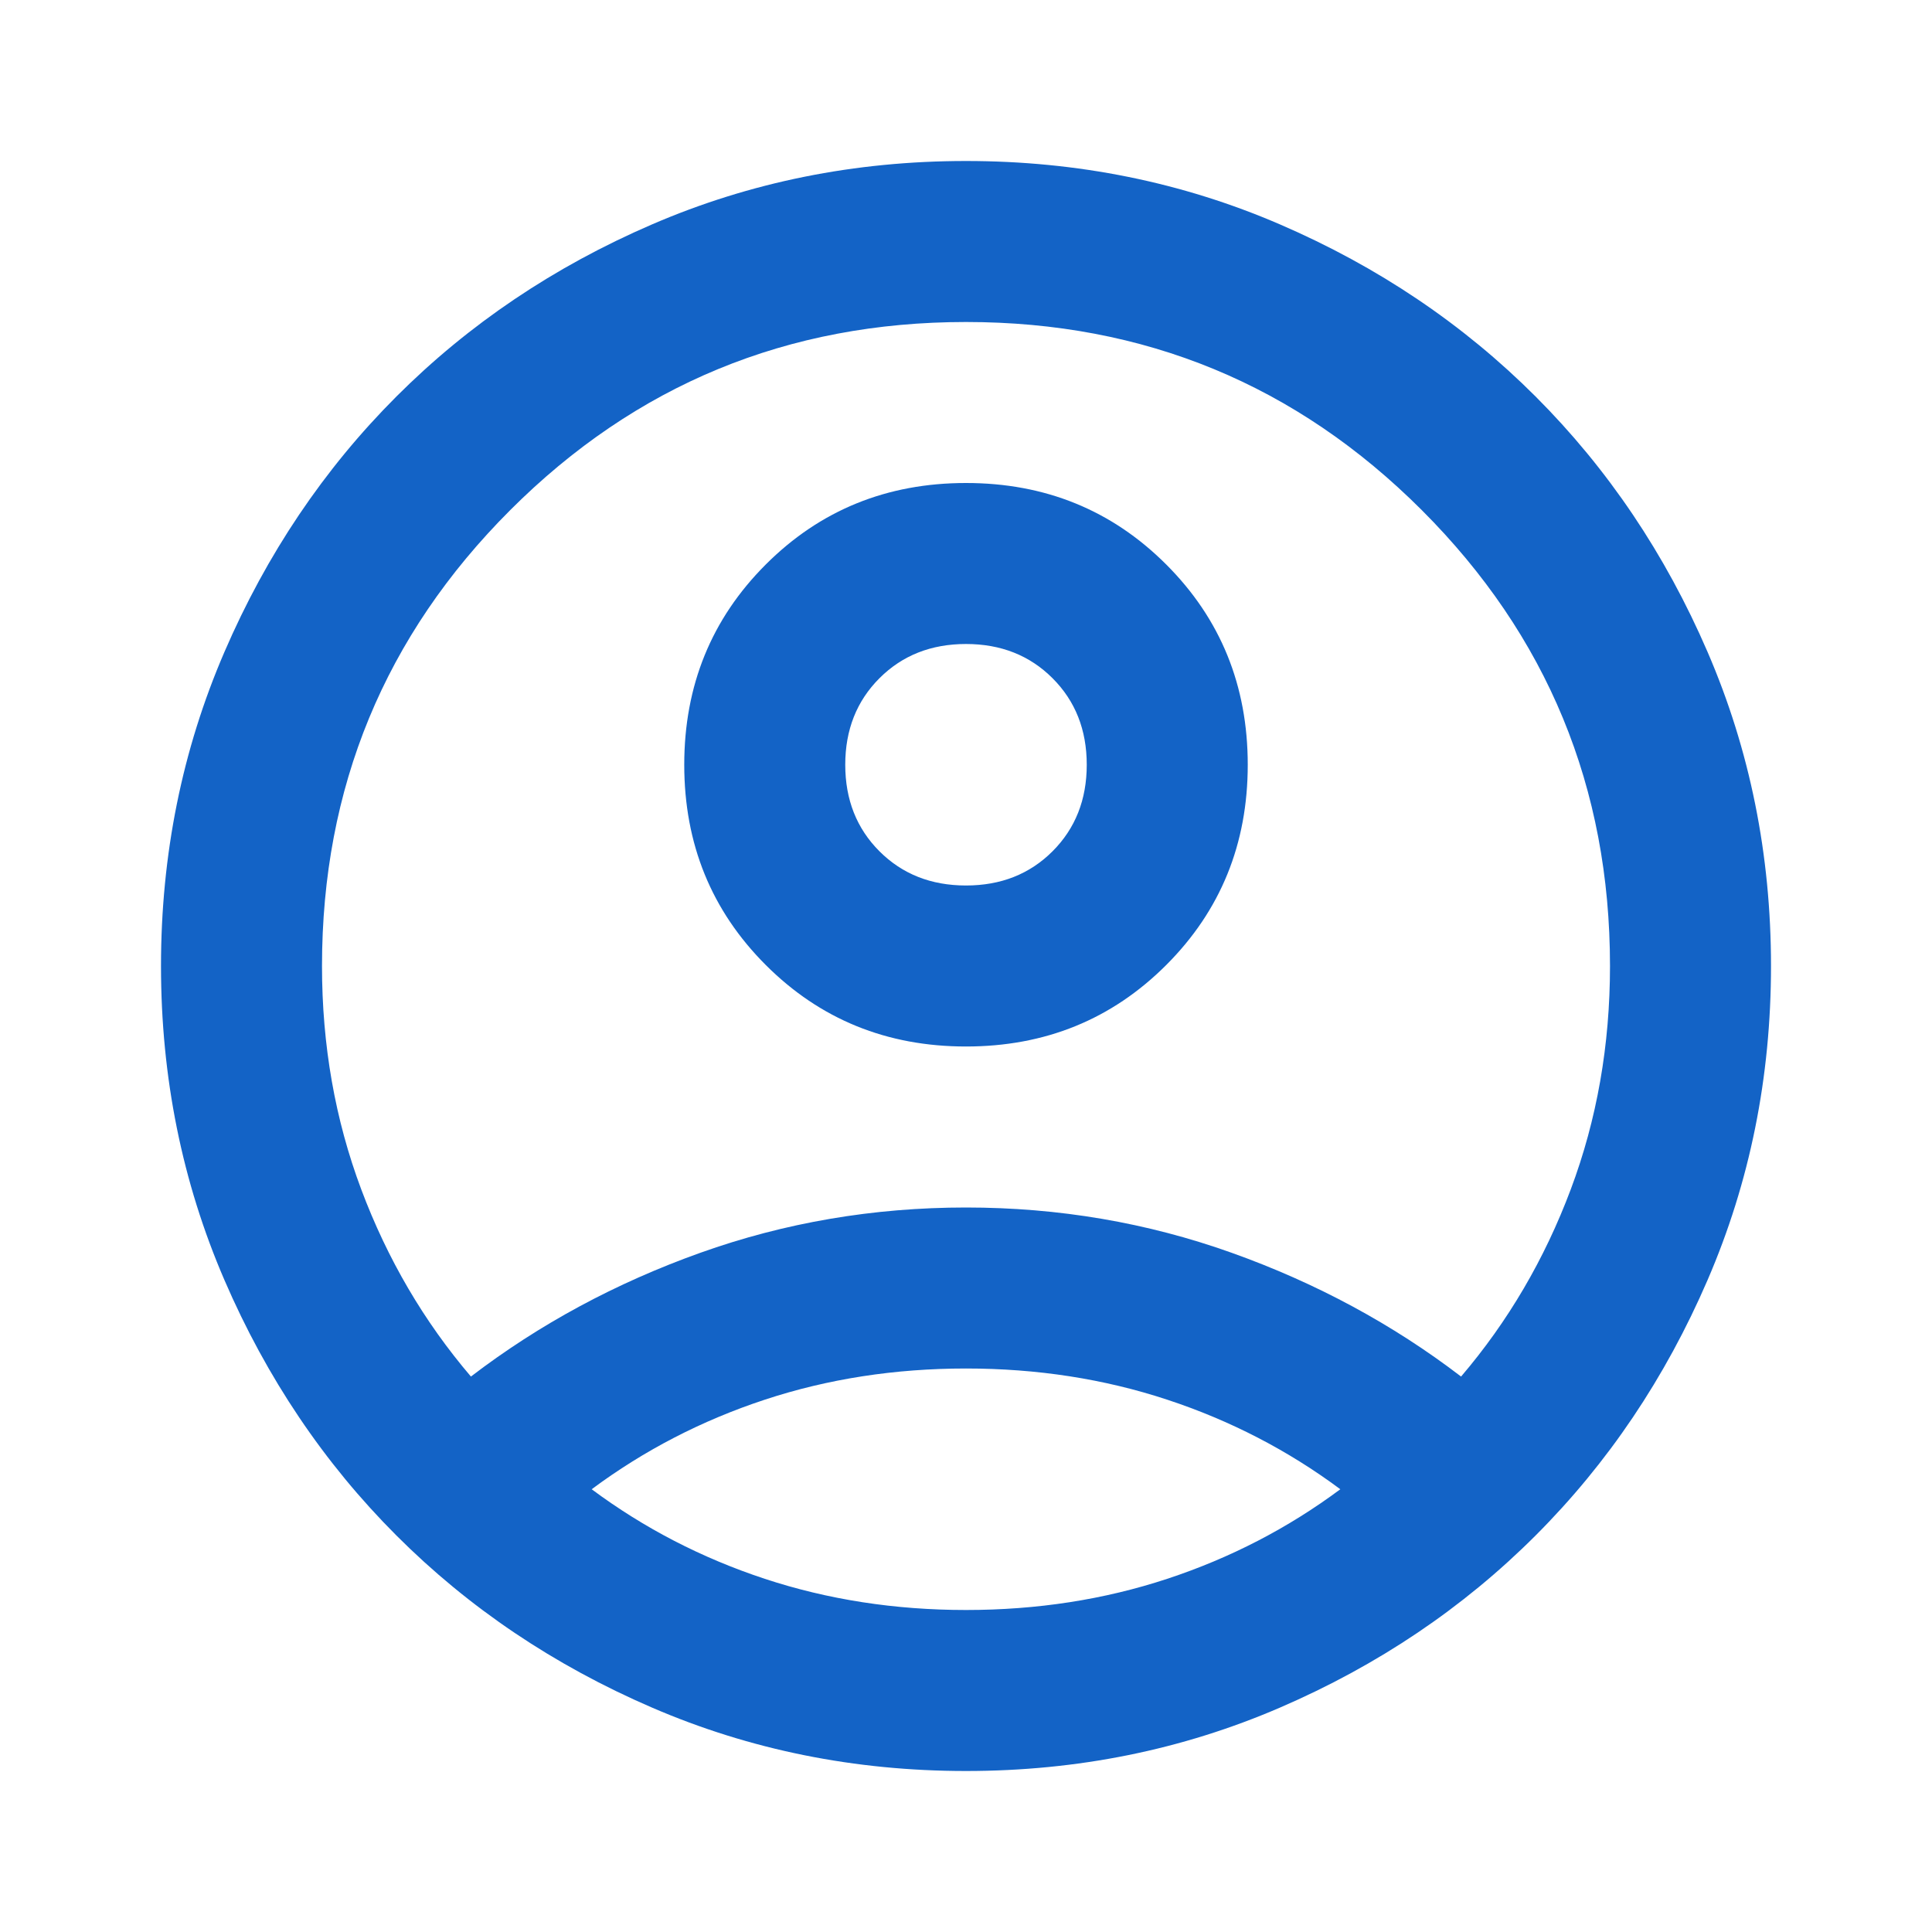
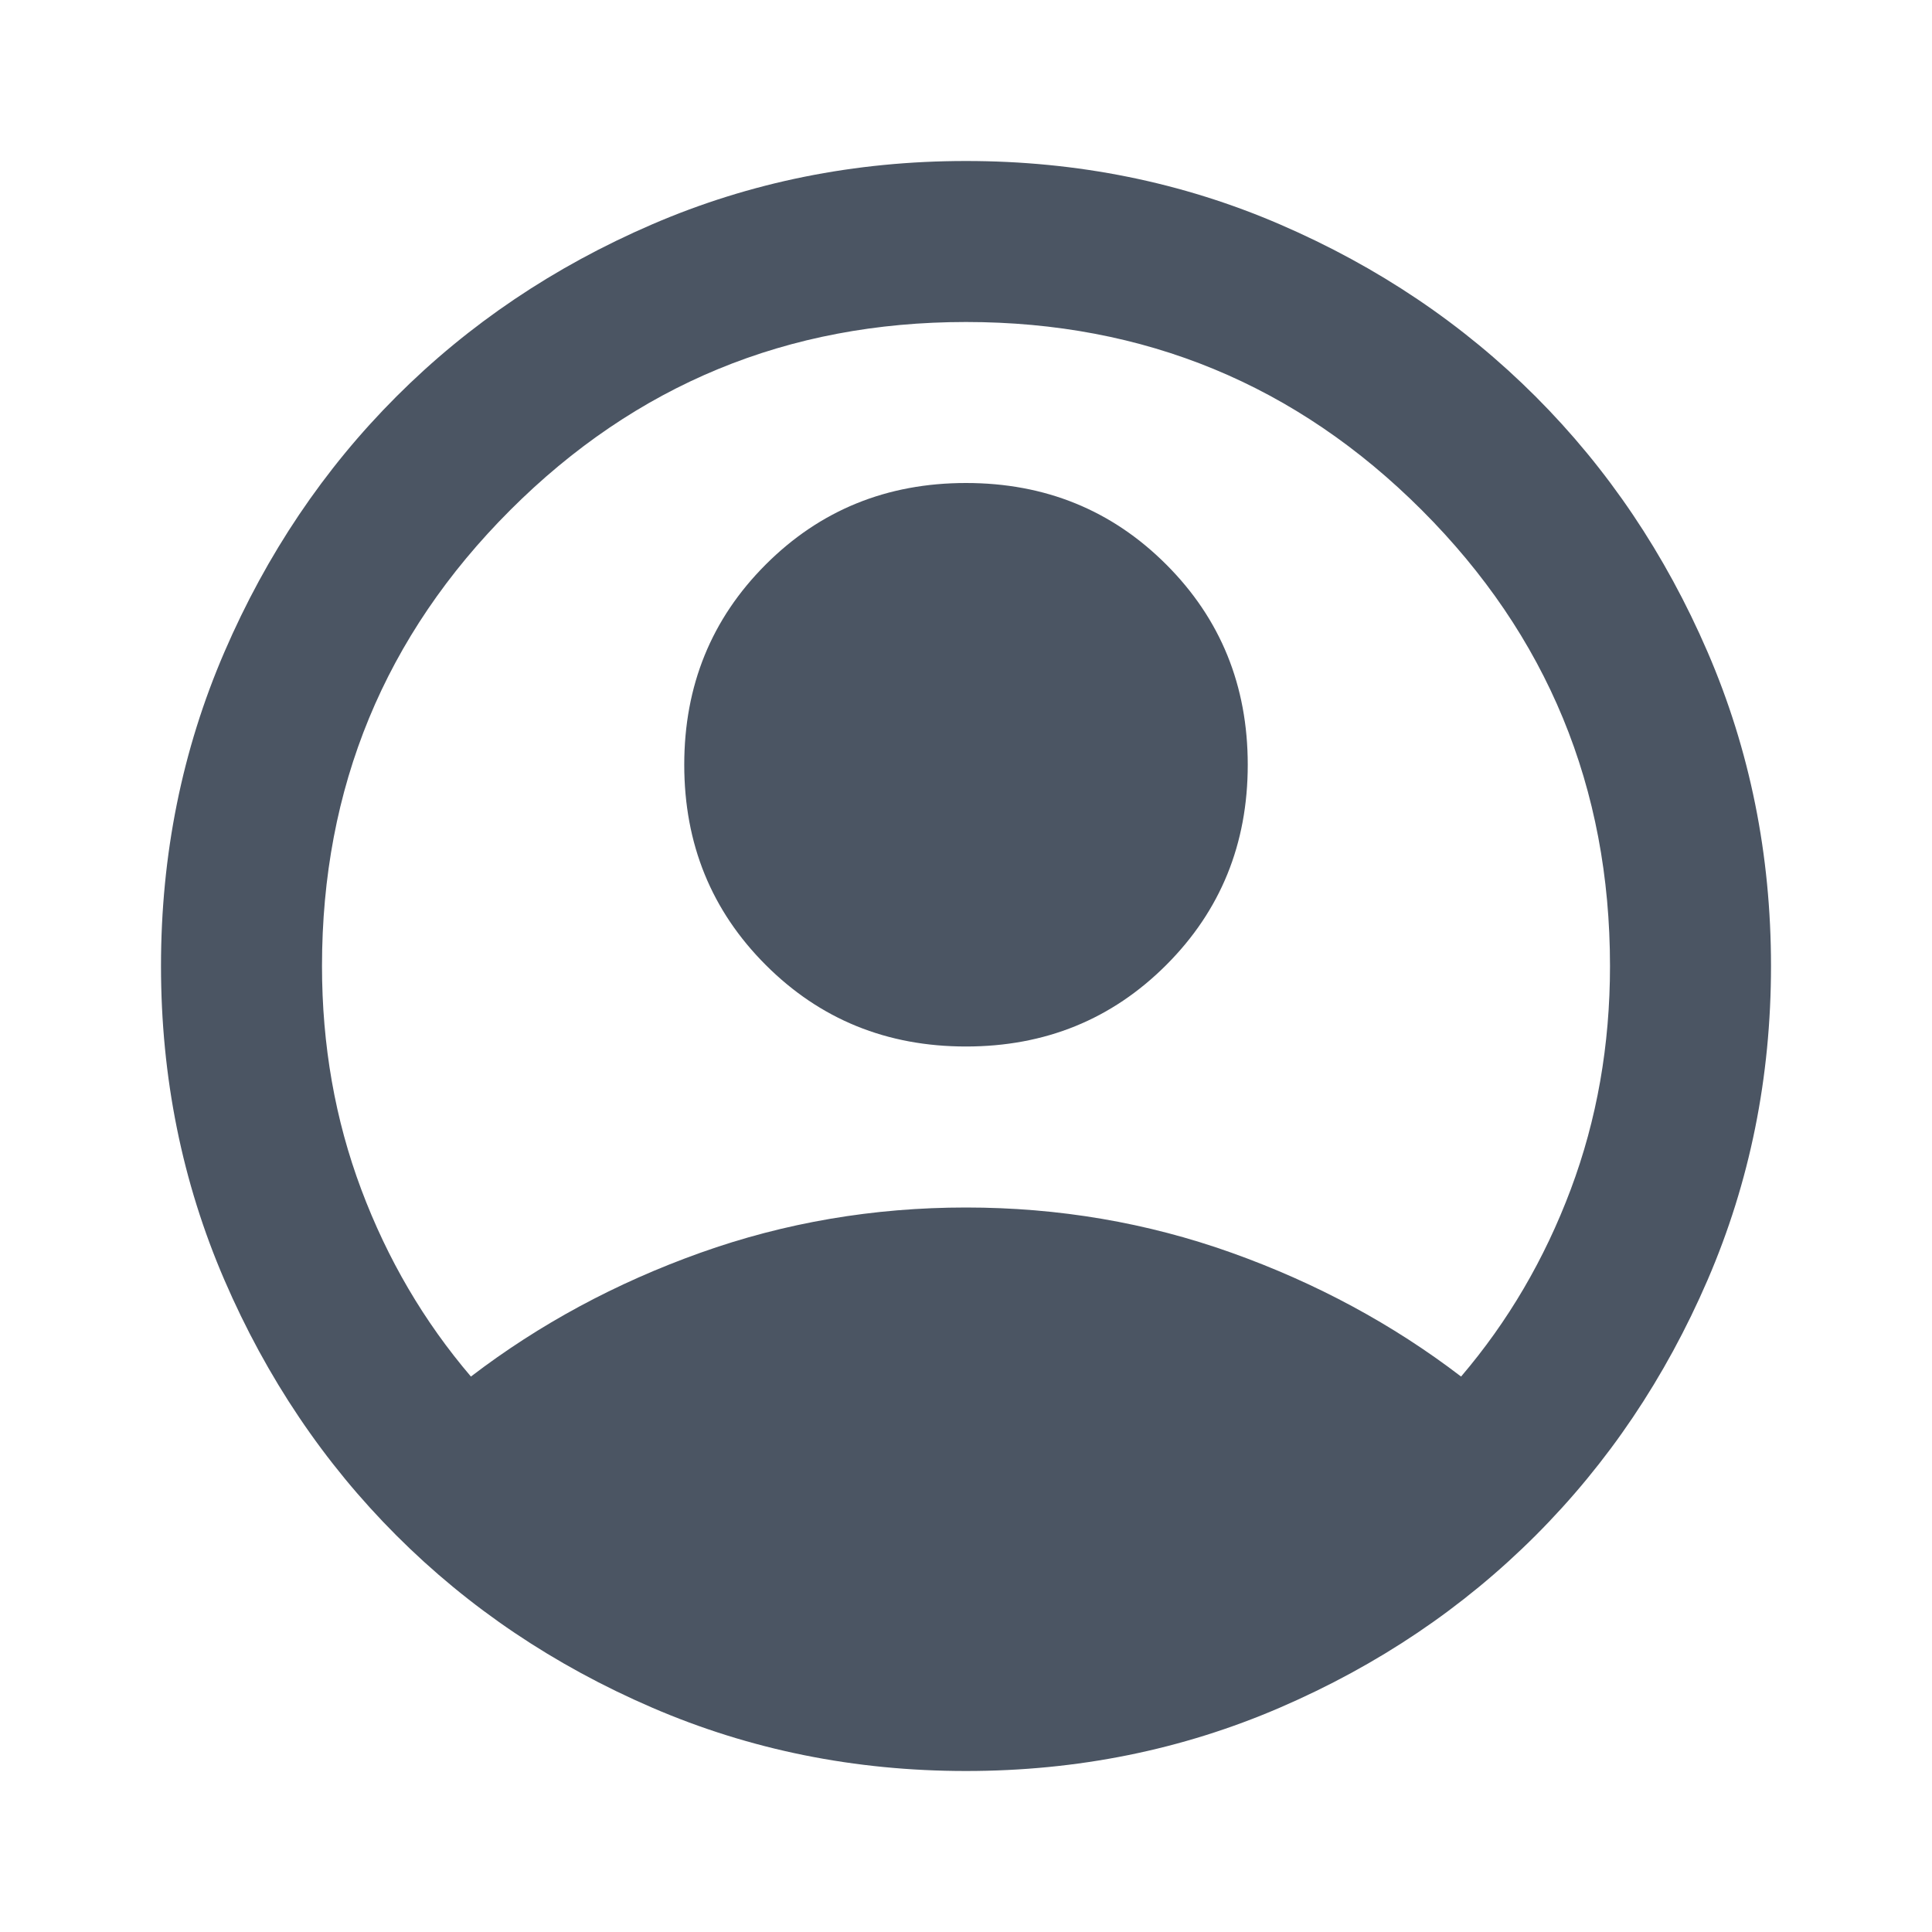
- <svg xmlns="http://www.w3.org/2000/svg" height="35" viewBox="0 -960 960 960" width="35" fill="#1363c6">
-   <path d="M234-276q51-39 114-61.5T480-360q69 0 132 22.5T726-276q35-41 54.5-93T800-480q0-133-93.5-226.5T480-800q-133 0-226.5 93.5T160-480q0 59 19.5 111t54.5 93Zm246-164q-59 0-99.5-40.5T340-580q0-59 40.5-99.5T480-720q59 0 99.5 40.5T620-580q0 59-40.5 99.5T480-440Zm0 360q-83 0-156-31.5T197-197q-54-54-85.5-127T80-480q0-83 31.5-156T197-763q54-54 127-85.5T480-880q83 0 156 31.5T763-763q54 54 85.5 127T880-480q0 83-31.5 156T763-197q-54 54-127 85.5T480-80Zm0-80q53 0 100-15.5t86-44.5q-39-29-86-44.5T480-280q-53 0-100 15.5T294-220q39 29 86 44.5T480-160Zm0-360q26 0 43-17t17-43q0-26-17-43t-43-17q-26 0-43 17t-17 43q0 26 17 43t43 17Zm0-60Zm0 360Z" />
+ <svg xmlns="http://www.w3.org/2000/svg" height="35" viewBox="0 -960 960 960" width="35" fill="#4b5563">
+   <path d="M234-276q51-39 114-61.5T480-360q69 0 132 22.5T726-276q35-41 54.5-93T800-480q0-133-93.5-226.5T480-800q-133 0-226.5 93.5T160-480q0 59 19.5 111t54.5 93Zm246-164q-59 0-99.5-40.5T340-580q0-59 40.5-99.5T480-720q59 0 99.5 40.5T620-580q0 59-40.5 99.5T480-440Zm0 360q-83 0-156-31.5T197-197q-54-54-85.5-127T80-480q0-83 31.5-156T197-763q54-54 127-85.5T480-880q83 0 156 31.5T763-763q54 54 85.5 127T880-480q0 83-31.5 156T763-197q-54 54-127 85.5T480-80Z" />
</svg>
